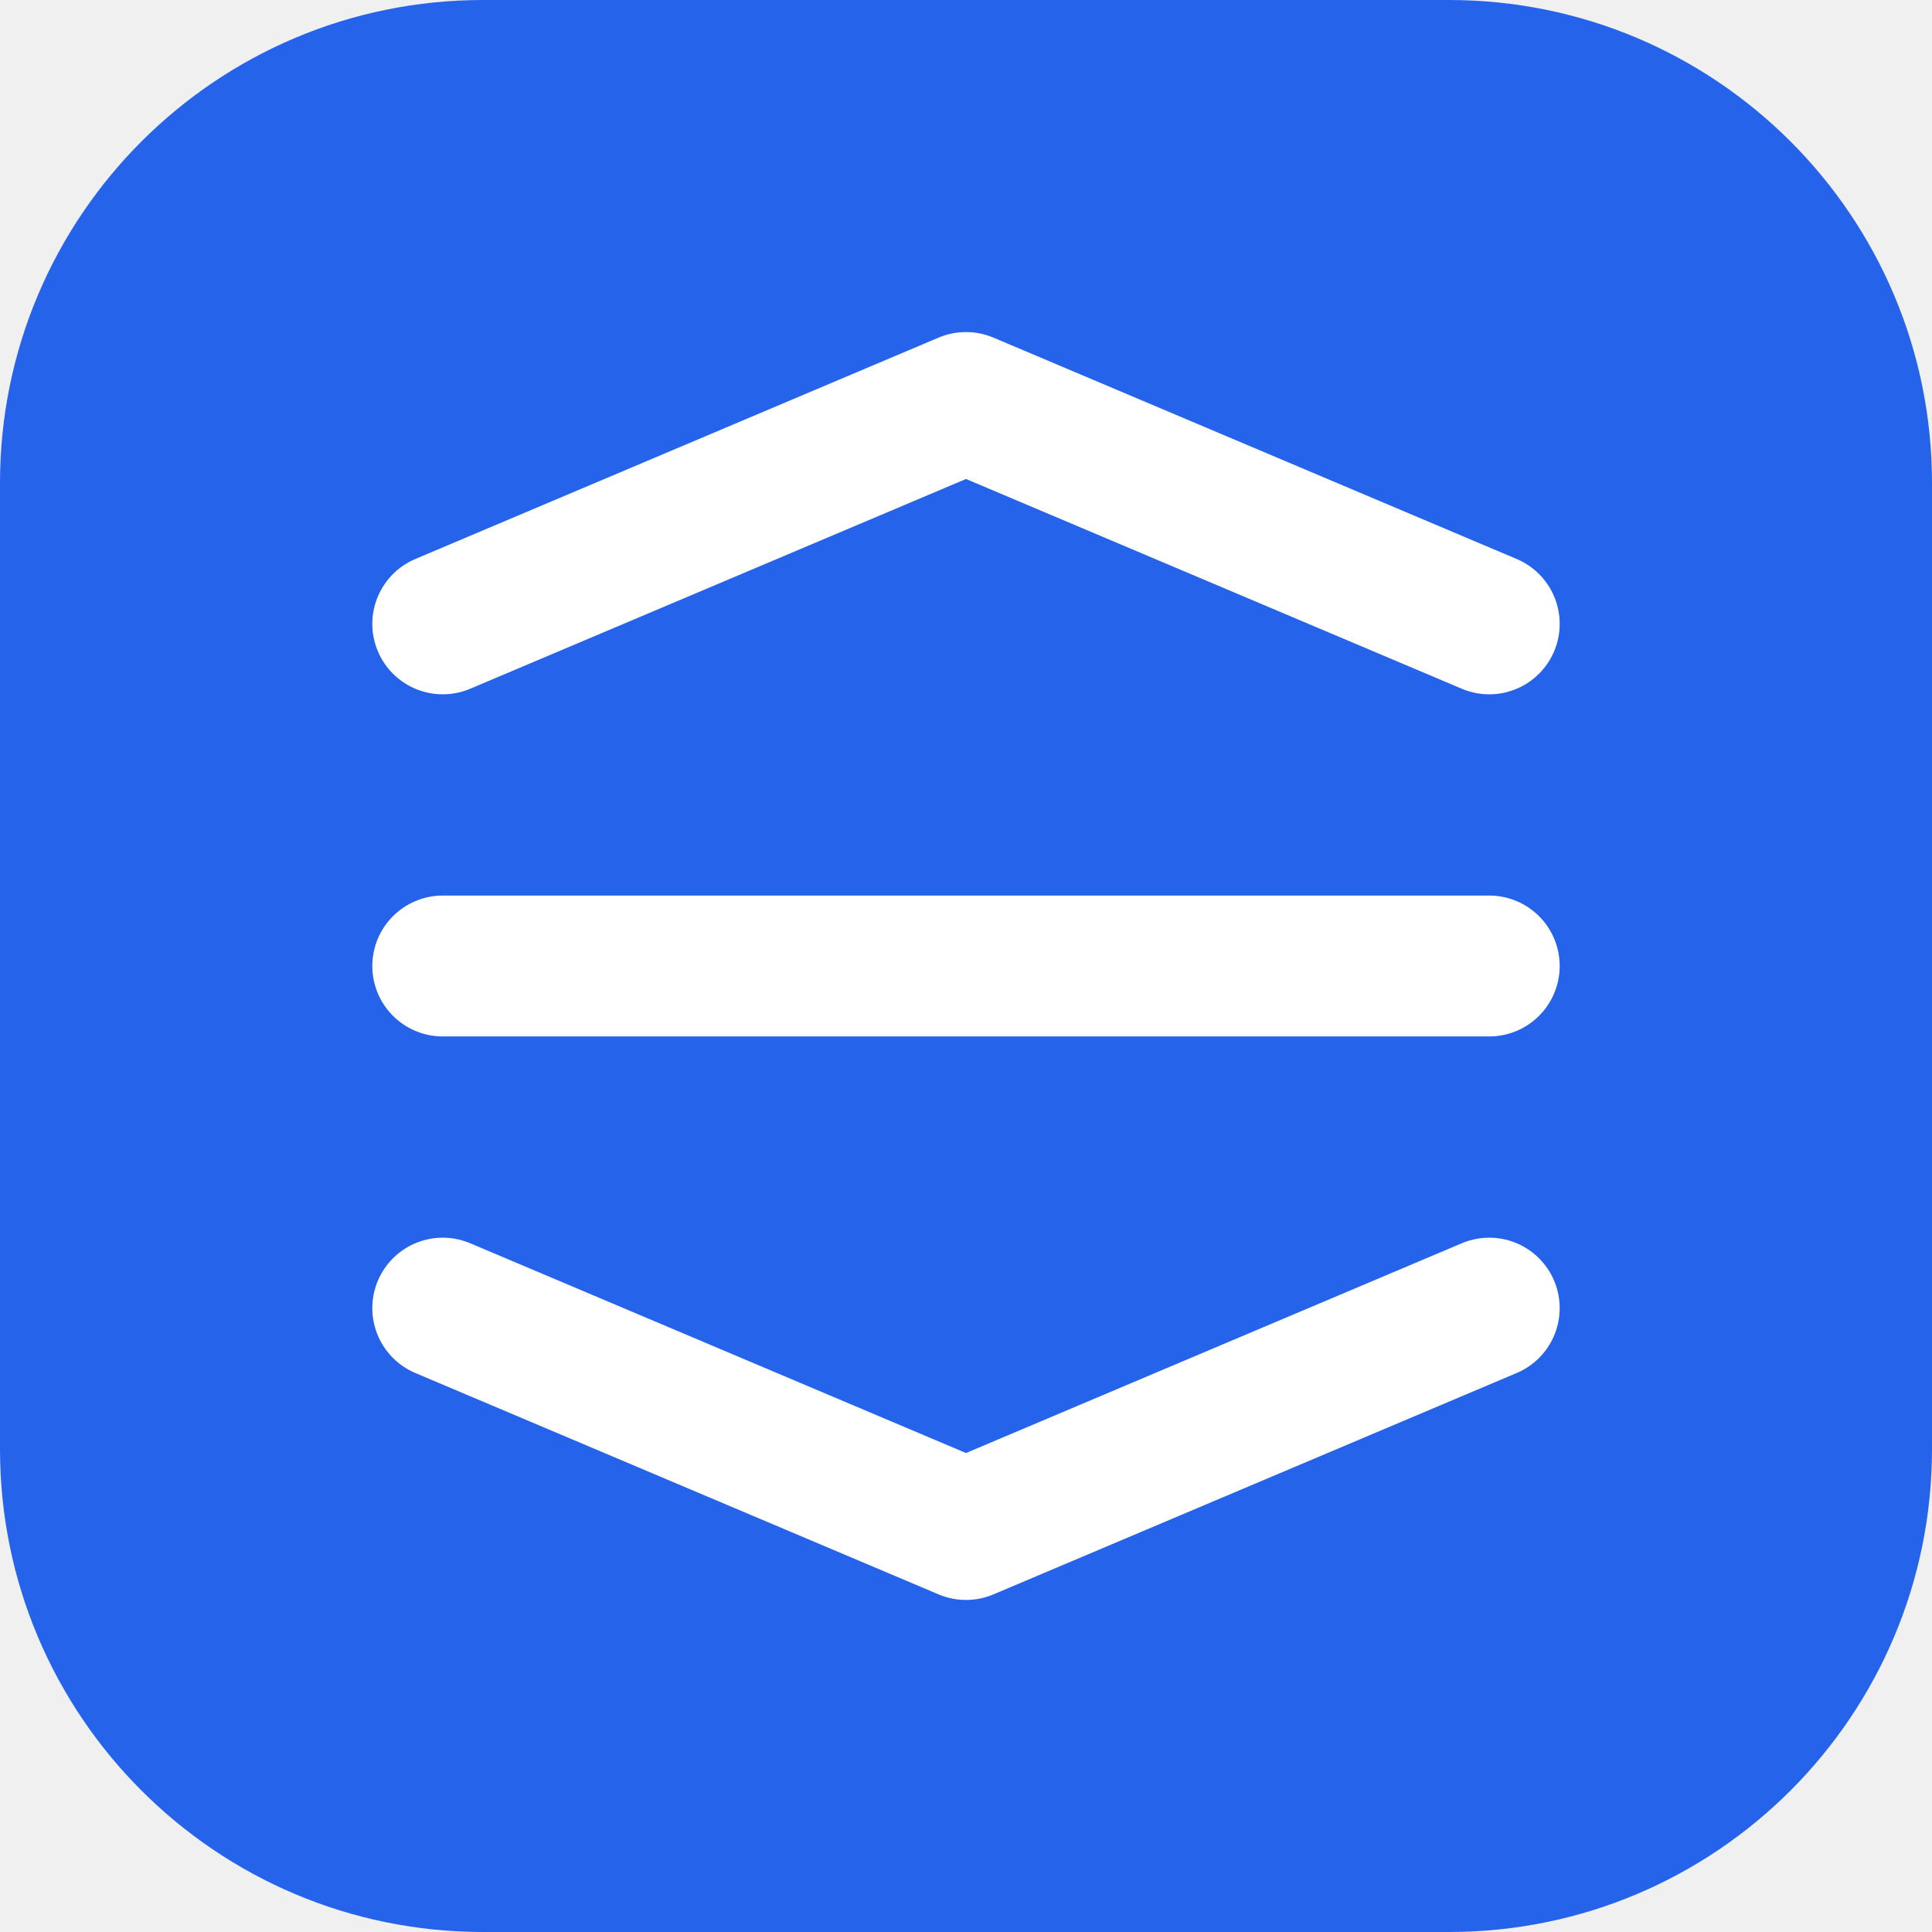
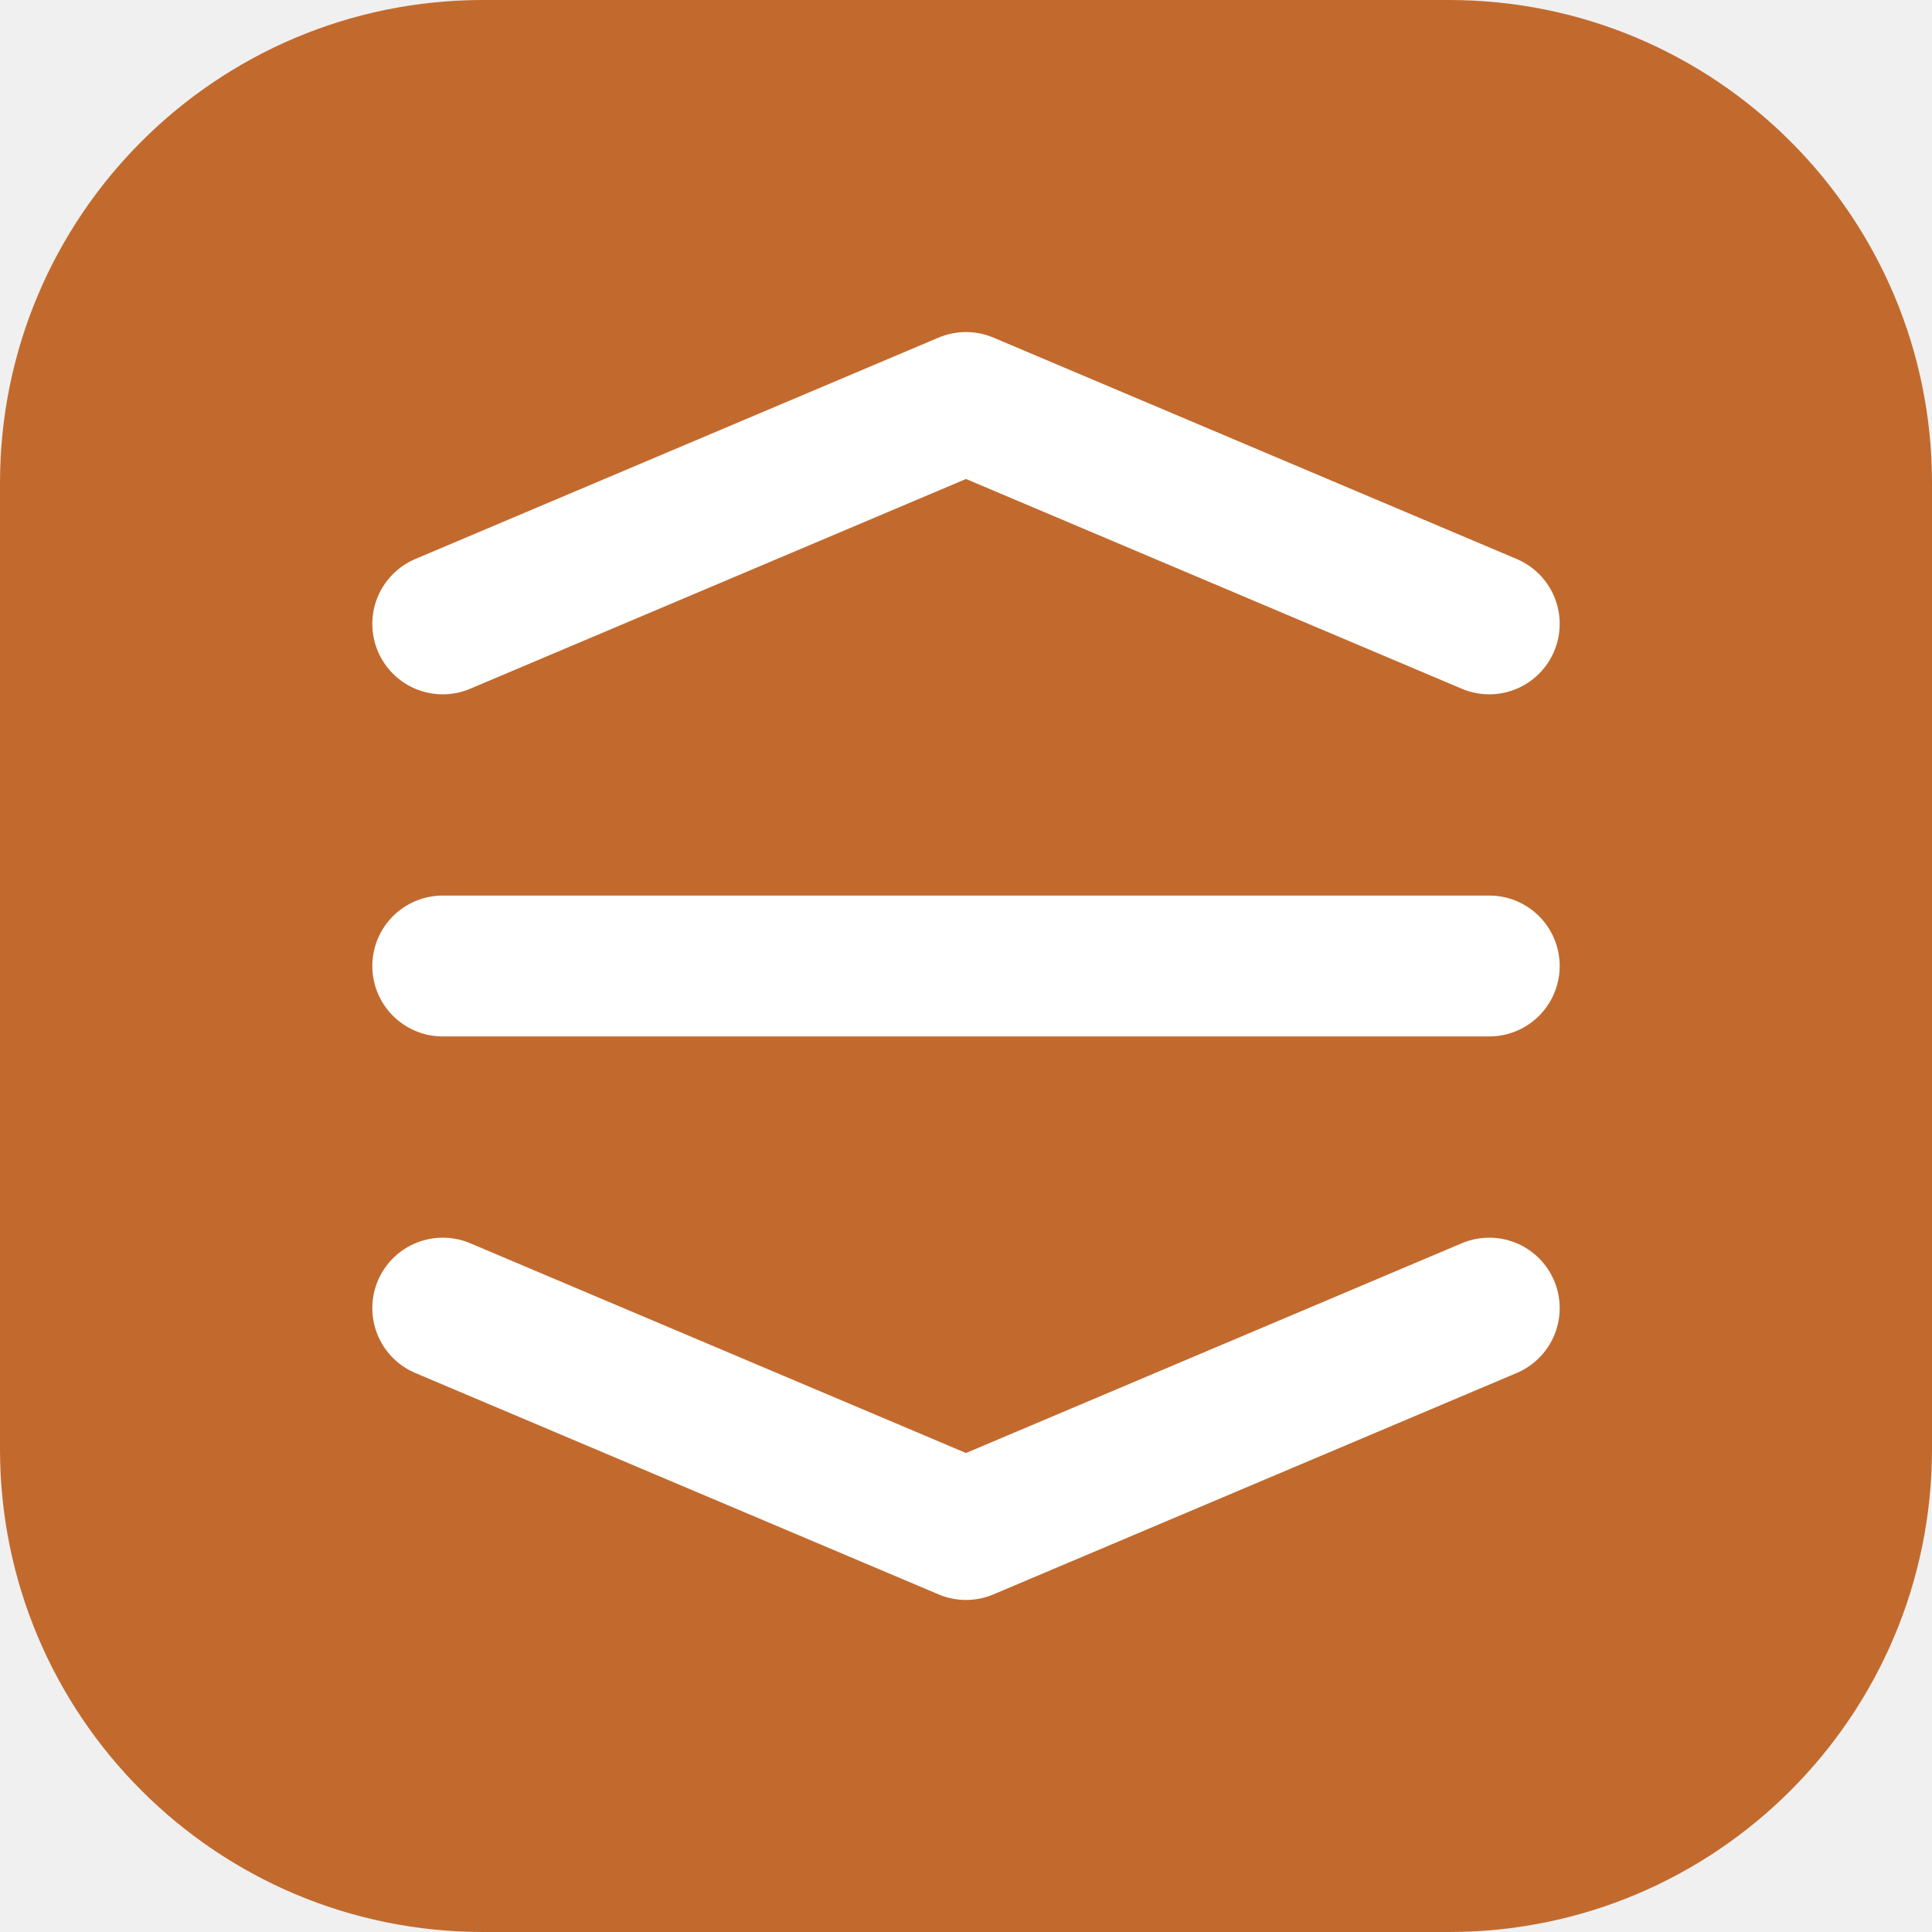
<svg xmlns="http://www.w3.org/2000/svg" viewBox="0 0 48 48">
-   <rect width="48" height="48" rx="12" fill="#2563eb" />
+   <rect width="48" height="48" rx="12" fill="#C26A2E" />
  <path d="M11 15.5 24 10l13 5.5M11 24h26M11 32.5 24 38l13-5.5" fill="none" stroke="#fff" stroke-width="3.5" stroke-linecap="round" stroke-linejoin="round" />
</svg>
